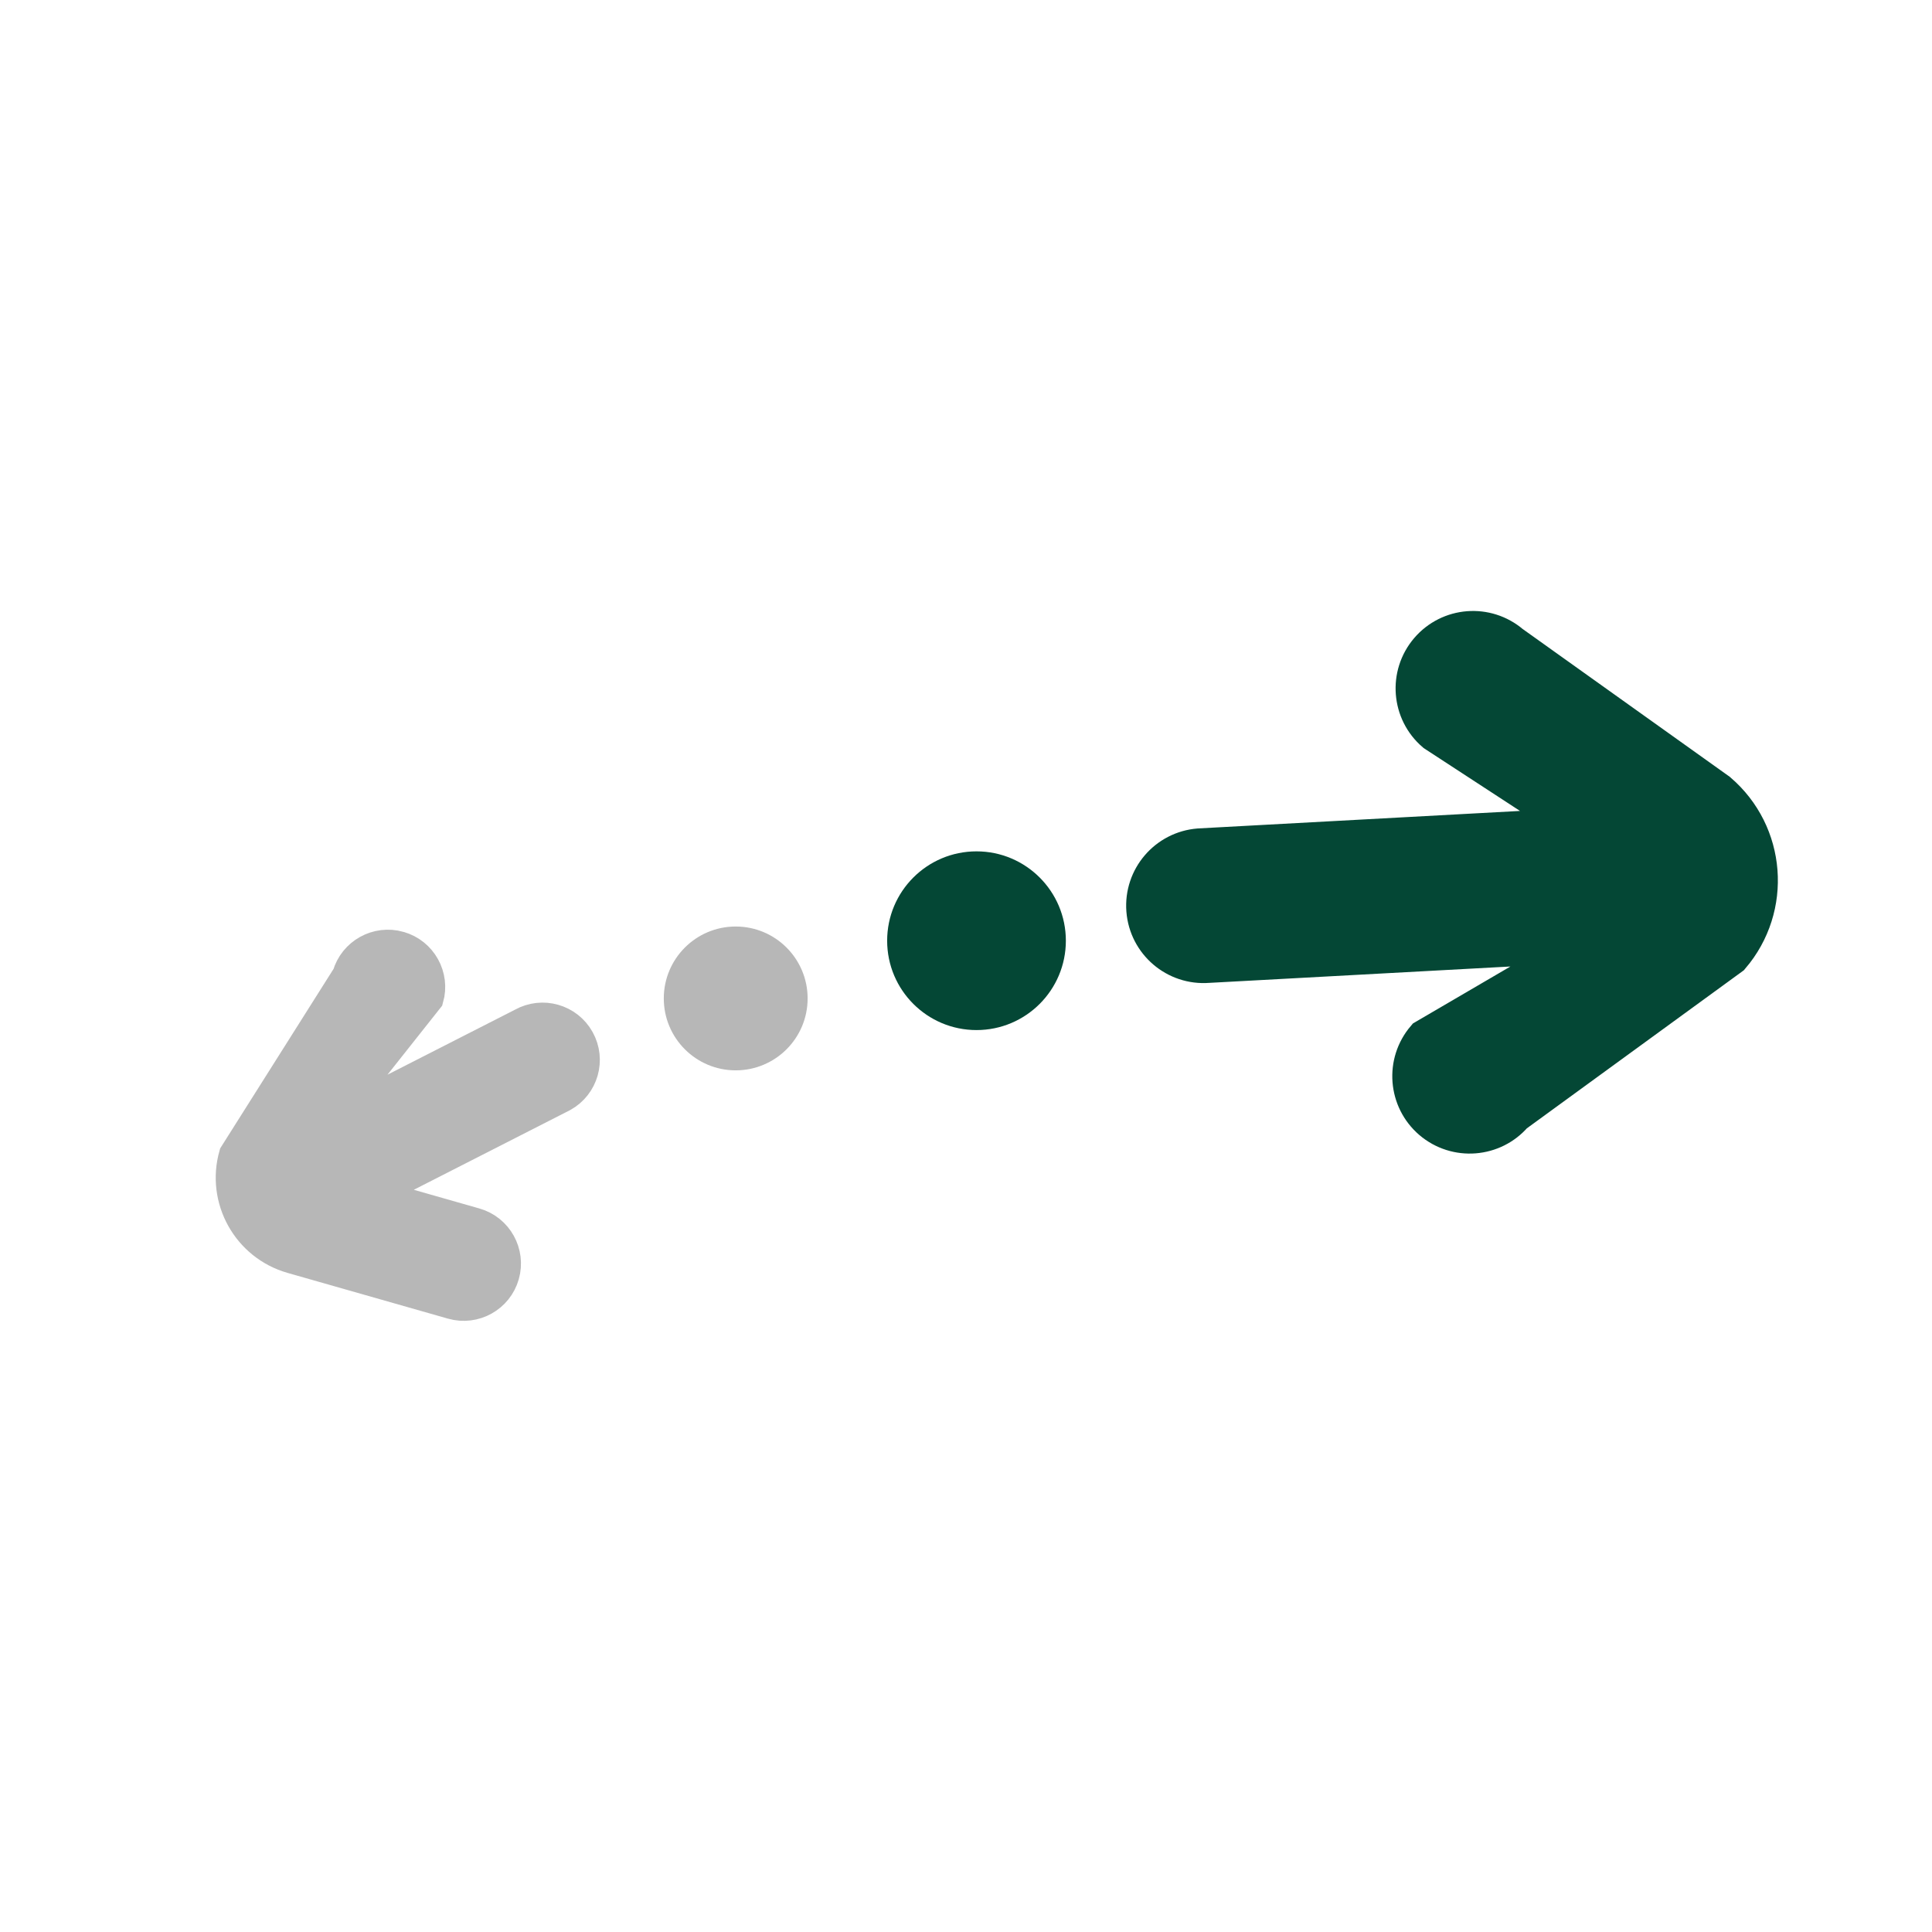
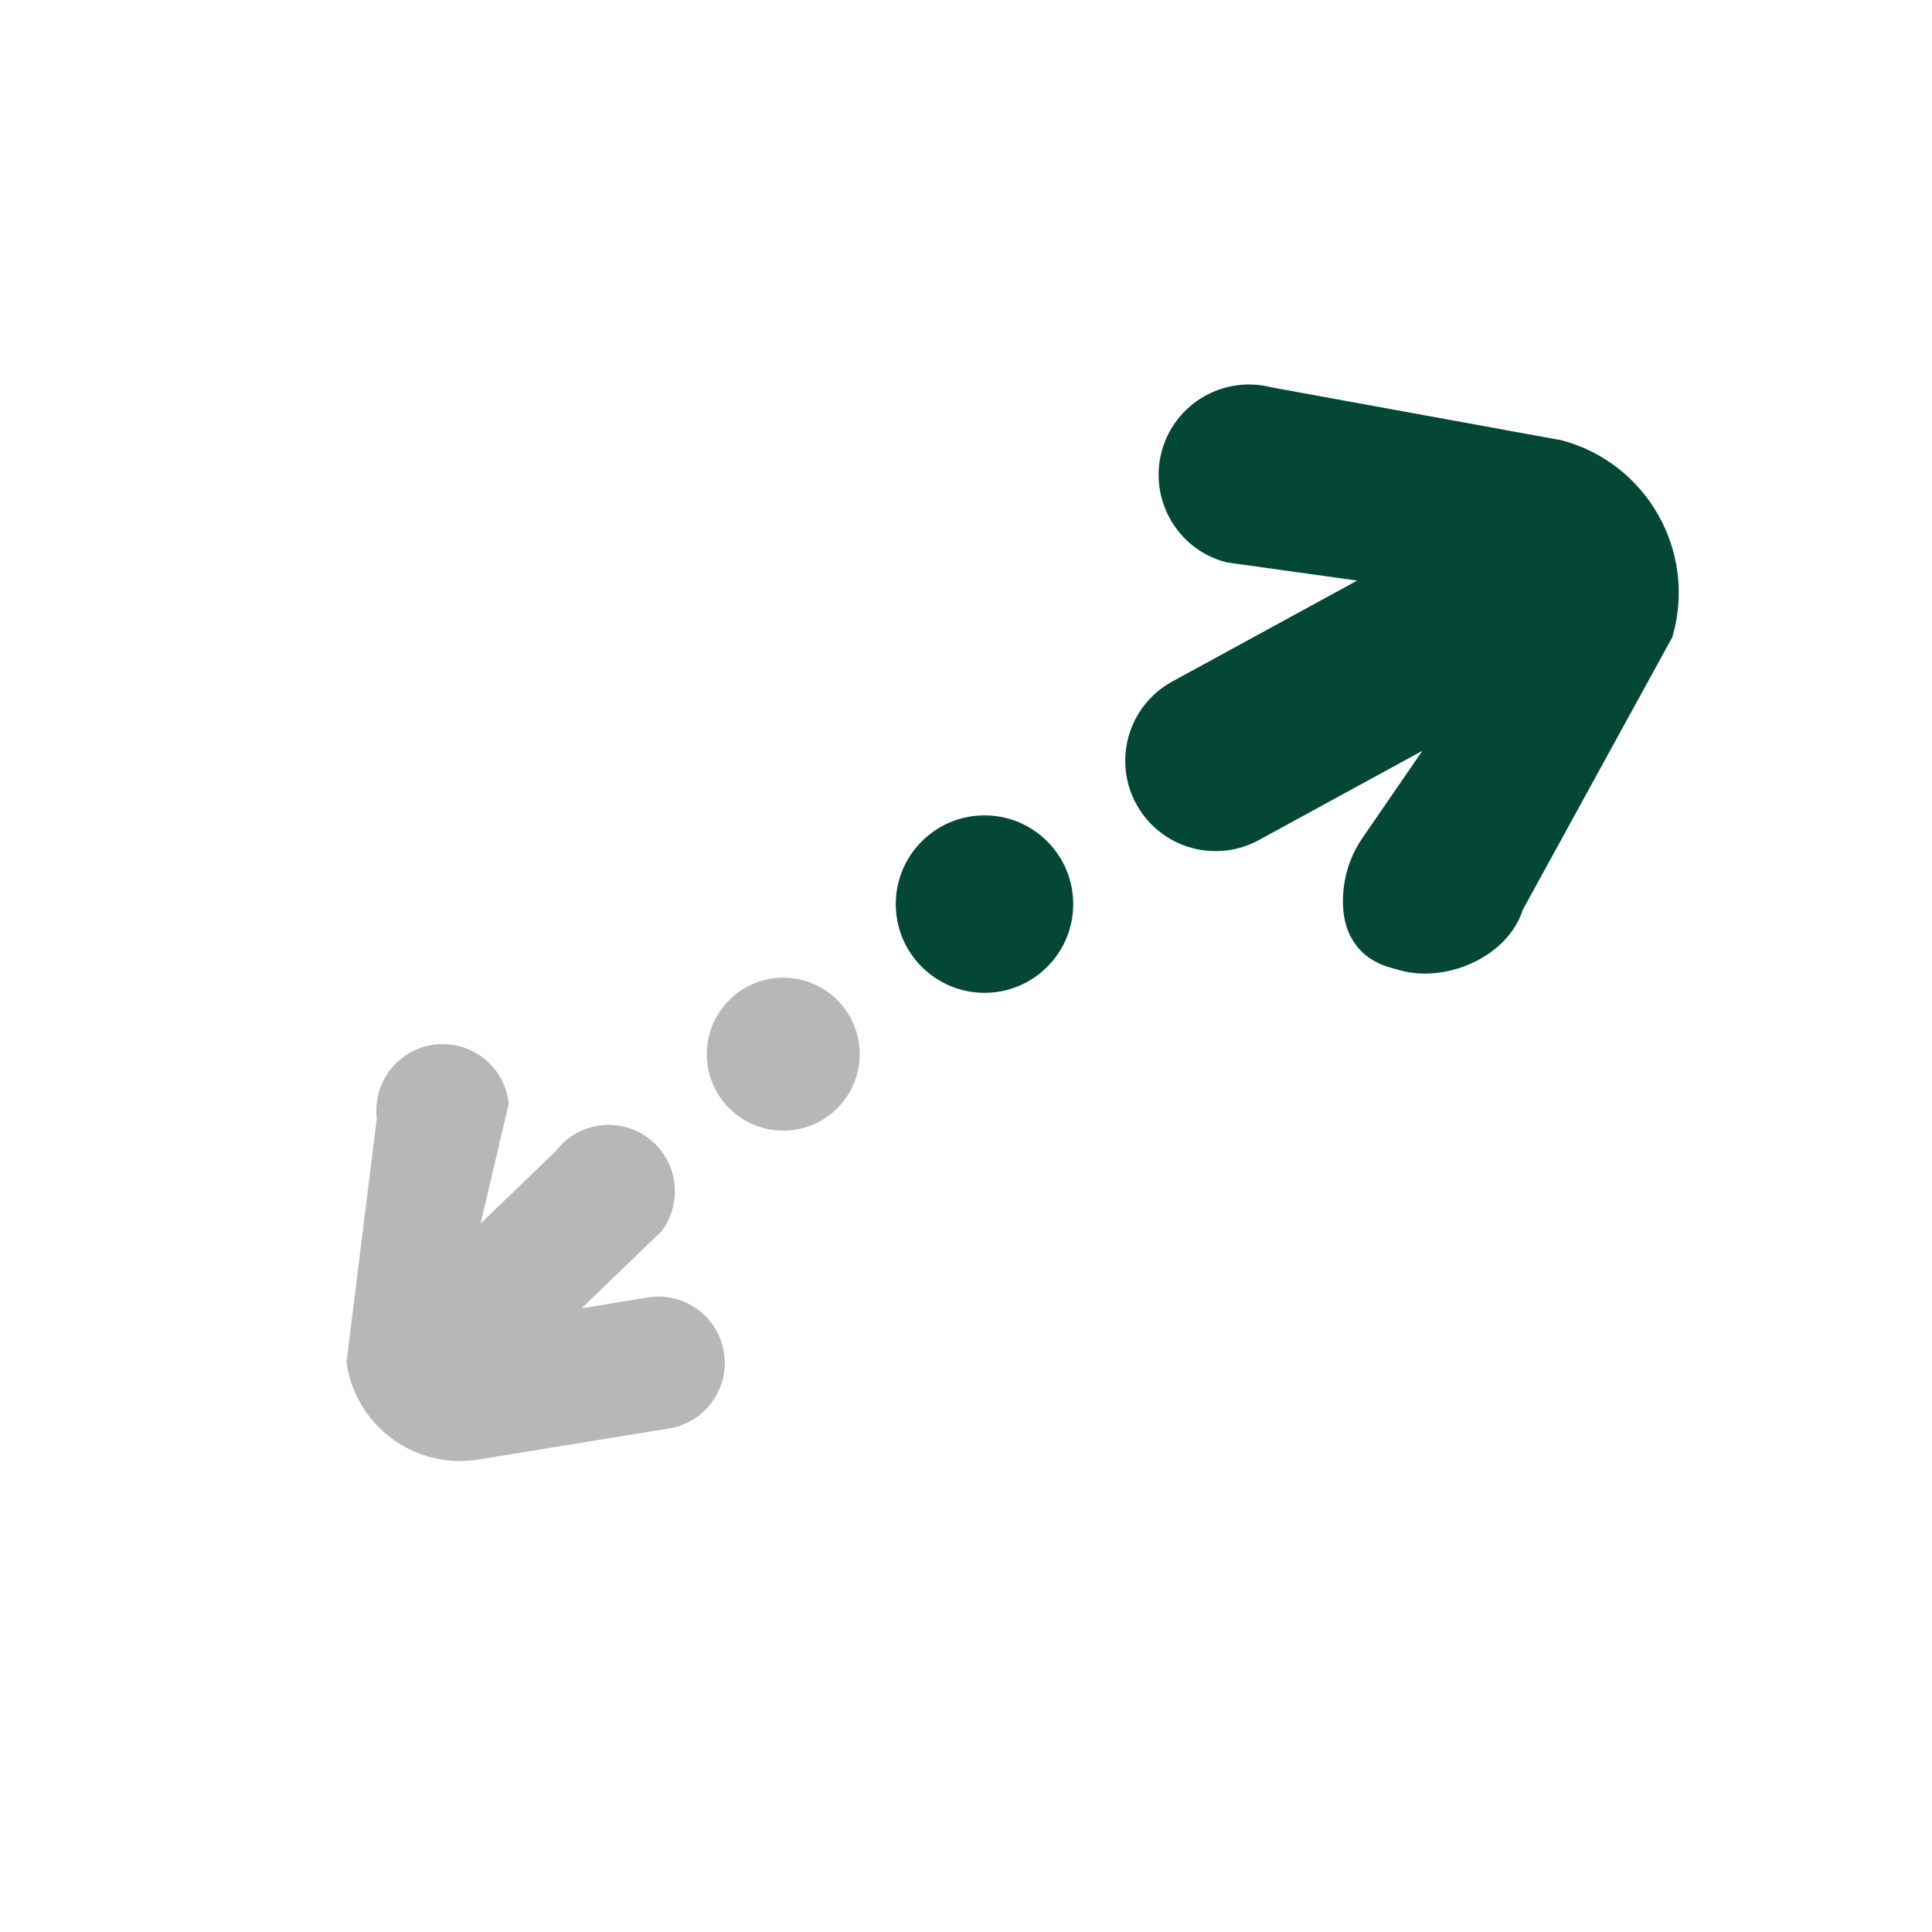
- <svg xmlns="http://www.w3.org/2000/svg" id="_图层_1" data-name="图层_1" version="1.1" viewBox="0 0 800 800">
+ <svg xmlns="http://www.w3.org/2000/svg" id="_图层_1" version="1.1" viewBox="0 0 800 800">
  <defs>
    <style>
      .st0 {
        stroke: #044735;
-         stroke-width: 15.92px;
+         stroke-width: 19px;
      }

      .st0, .st1 {
        stroke-miterlimit: 10;
      }

      .st0, .st2 {
        fill: #044735;
      }

      .st1 {
        stroke: #b7b7b7;
-         stroke-width: 12.9px;
+         stroke-width: 14.94px;
      }

      .st1, .st3 {
        fill: #b7b7b7;
      }
    </style>
  </defs>
-   <path class="st0" d="M592.91,463.95c-10.11-8.65-11.3-23.86-2.65-33.98l67.62-39.5-157.63,8.57c-13.27,1.03-24.86-8.88-25.9-22.15-1.03-13.27,8.88-24.86,22.15-25.9l157.63-8.57-59.85-39.05c-10.11-8.65-11.3-23.86-2.65-33.98s23.86-11.3,33.98-2.65l85.74,61.2c20.23,17.3,22.6,47.72,5.29,67.95l-89.77,65.39c-8.65,10.11-23.86,11.3-33.98,2.65Z" />
-   <path class="st1" d="M165.37,392.09c9.17,2.61,14.48,12.17,11.87,21.34l-40.21,50.76,79.24-40.4c8.33-4.64,18.85-1.64,23.48,6.7,4.64,8.33,1.64,18.85-6.7,23.48l-79.24,40.4,42.93,12.24c9.17,2.61,14.48,12.17,11.87,21.34-2.61,9.17-12.17,14.48-21.34,11.87l-66.42-18.94c-18.34-5.23-28.97-24.34-23.74-42.68l46.9-74.25c2.61-9.17,12.17-14.48,21.34-11.87Z" />
-   <circle class="st2" cx="404.35" cy="389.53" r="37" />
-   <circle class="st3" cx="304.64" cy="413.43" r="29.78" />
+   <path class="st0" d="M578.46,391.56c-11.37-3.12-13.87-12.29-12.59-23.08.69-5.79,2.82-11.31,6.12-16.12l47.38-68.88-102.22,55.8c-13.4,7.62-30.43,2.95-38.06-10.45-7.62-13.4-2.95-30.43,10.45-38.06l102.22-55.8-81.98-11.43c-14.86-4.08-23.6-19.44-19.53-34.31,4.08-14.87,19.44-23.6,34.31-19.53l120.03,21.89c29.73,8.16,47.21,38.88,39.04,68.61l-61.48,112.09c-.25.46-.45.95-.61,1.46-4.56,14.4-24.61,22.91-39.22,18.9l-3.86-1.09Z" />
+   <path class="st1" d="M180.12,440.06c10.9-1.78,21.18,5.62,22.96,16.52l-17.13,73.02,49.83-48.02c6.44-8.97,18.95-11.01,27.91-4.55,8.97,6.44,11.01,18.95,4.55,27.91l-49.83,48.02,51.03-8.33c10.9-1.78,21.18,5.62,22.96,16.52s-5.62,21.18-16.52,22.96l-78.95,12.88c-21.8,3.56-42.36-11.23-45.92-33.03l12.56-100.94c-1.78-10.9,5.62-21.18,16.52-22.96h.03Z" />
+   <circle class="st2" cx="407.66" cy="374.37" r="36.74" />
+   <circle class="st3" cx="324.33" cy="436.51" r="31.66" />
</svg>
